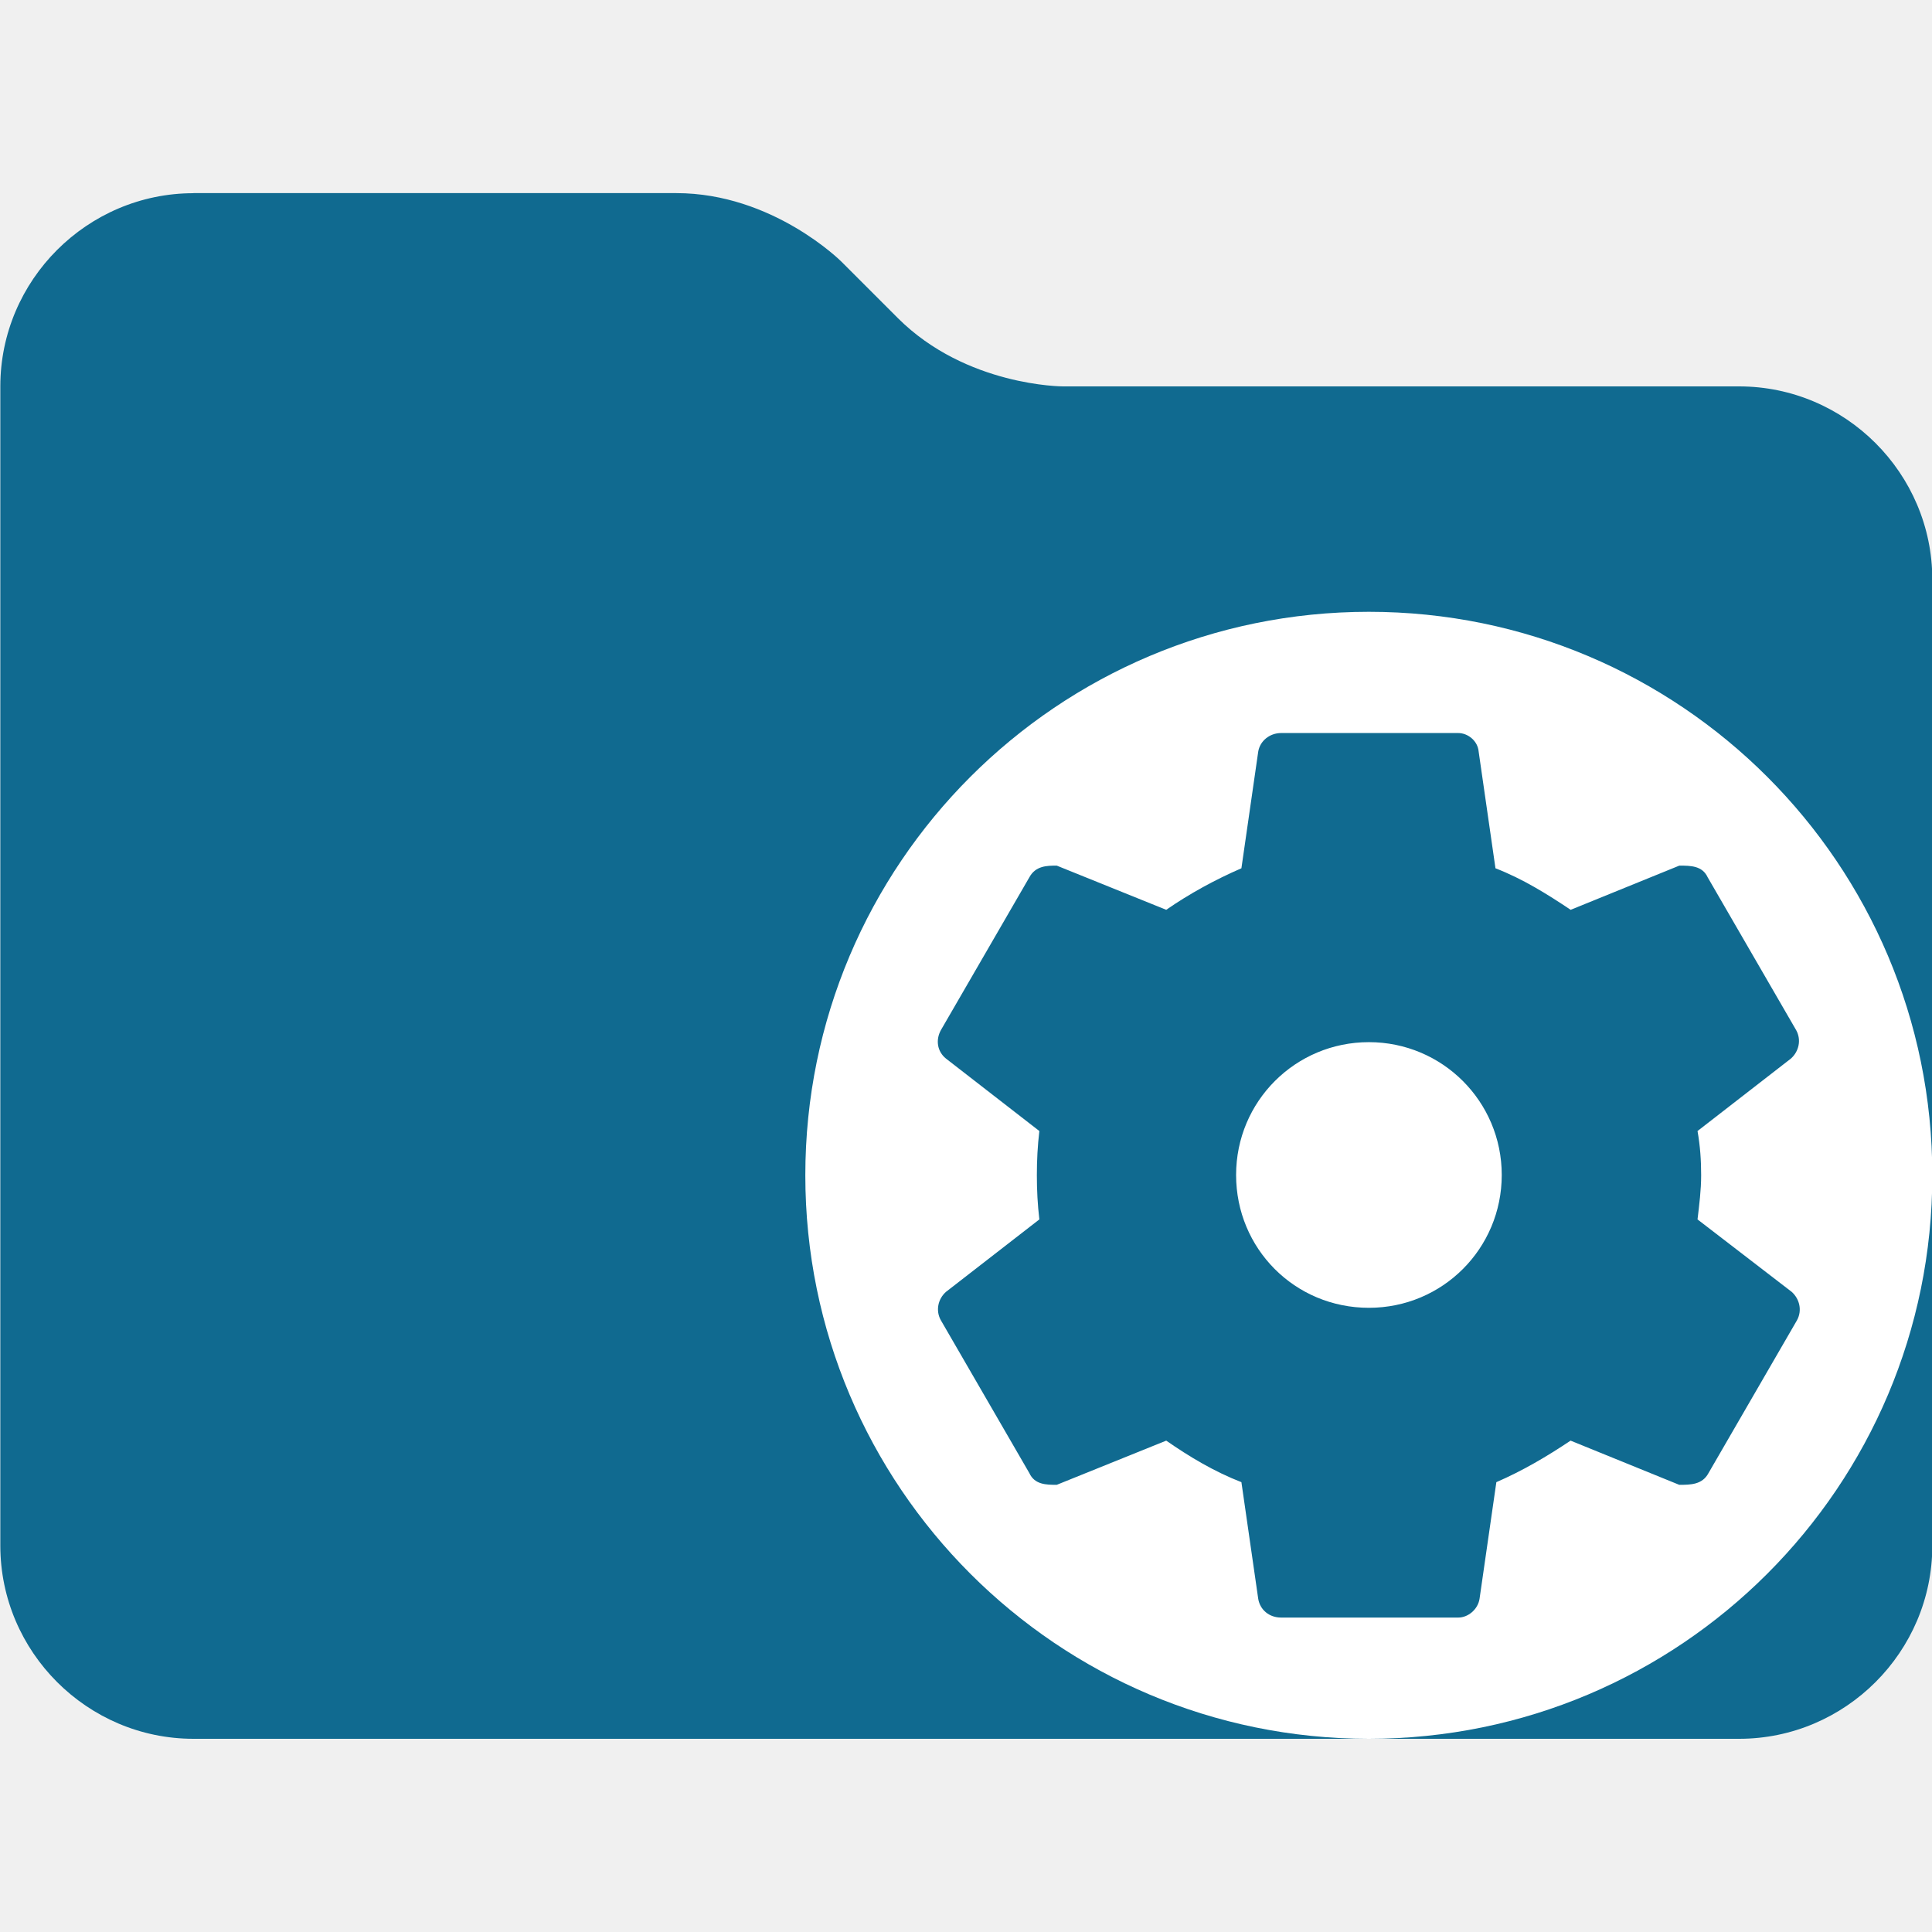
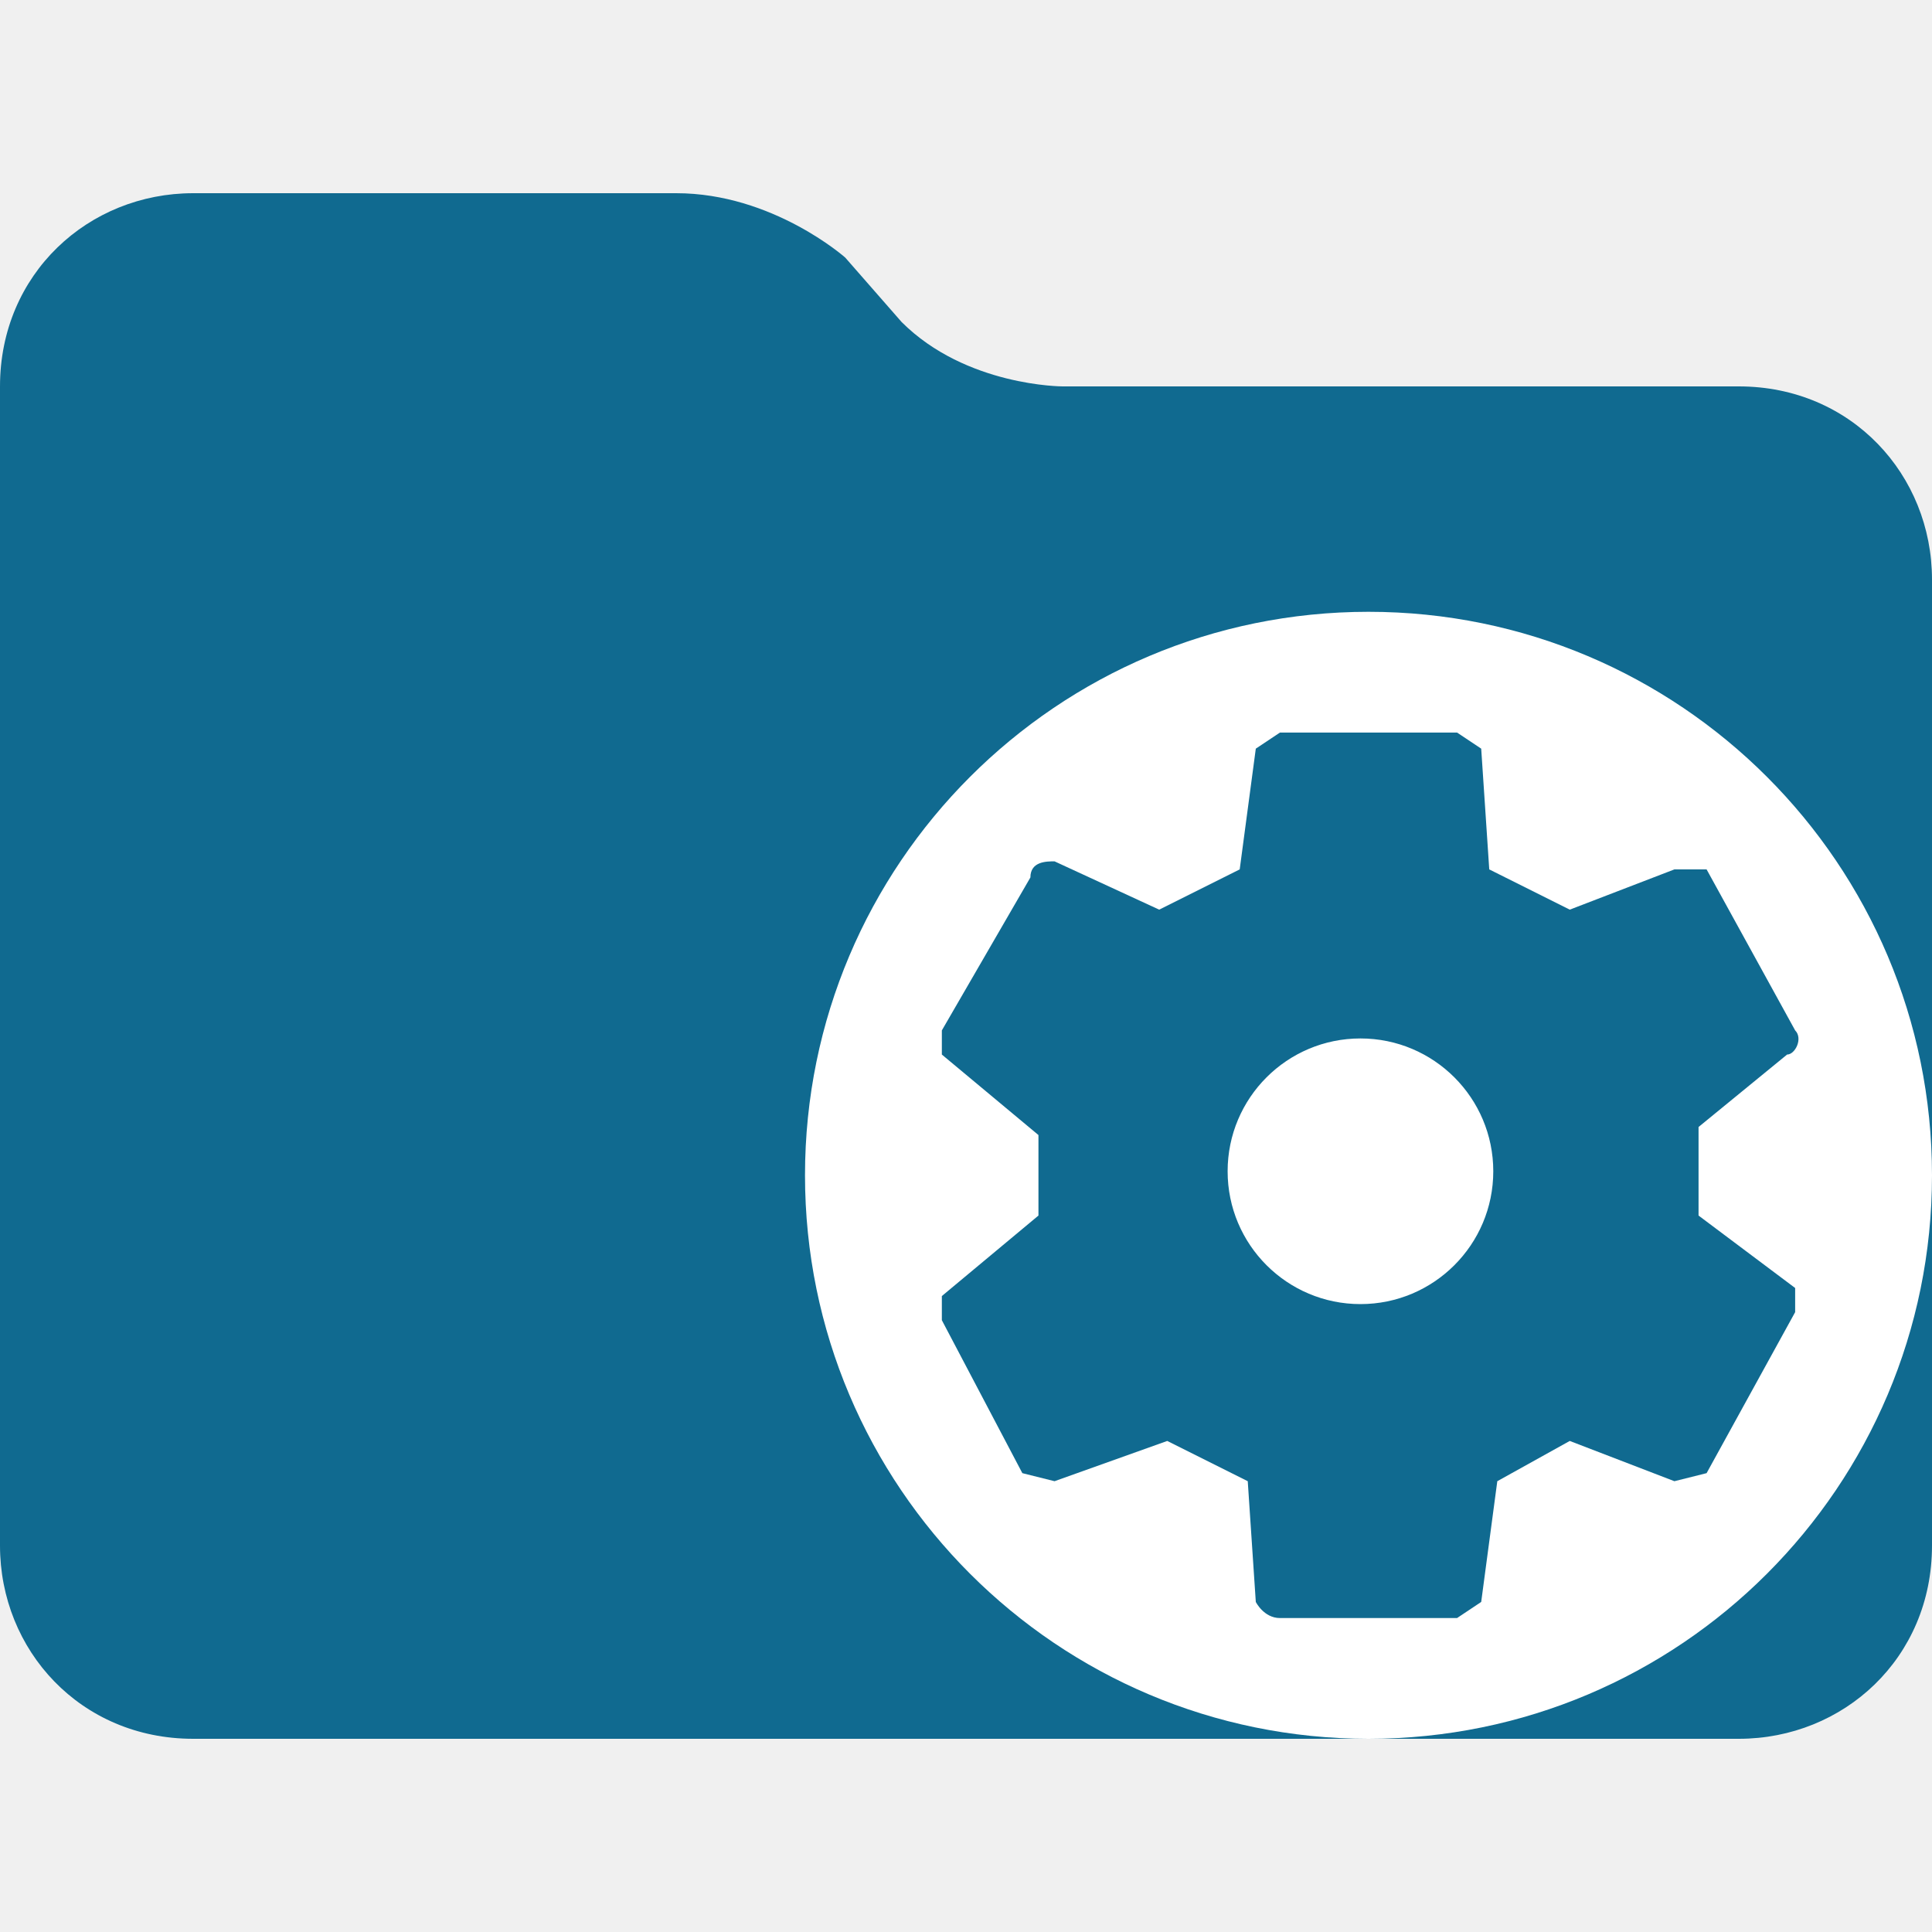
- <svg xmlns="http://www.w3.org/2000/svg" version="1.1" viewBox="0 0 24 24">
-   <path d="m2.404 2.4c-1.32 0-2.4 1.08-2.4 2.4v14.4c0 1.32 1.08 2.4 2.4 2.4h19.2c1.32 0 2.4-1.08 2.4-2.4v-12c0-1.32-1.08-2.4-2.4-2.4h-8.4s-1.2 9.1e-5 -2.05-0.848l-0.703-0.703s-0.85-0.85-2.05-0.85h-6z" fill="#106a90" />
-   <path d="m24.004 14.6a7 7 0 0 1-7 7 7 7 0 0 1-7-7 7 7 0 0 1 7-7 7 7 0 0 1 7 7z" fill="#fff" fill-rule="evenodd" stroke-width="4.783" />
-   <g transform="translate(.21525 -3.394)" fill="#106a90">
-     <path d="m15.7 12.5c-0.143 0-0.263 0.098-0.285 0.23l-0.209 1.45c-0.329 0.143-0.649 0.318-0.934 0.516l-1.36-0.549c-0.121 0-0.263 0.002-0.34 0.145l-1.1 1.9c-0.066 0.121-0.045 0.264 0.064 0.352l1.16 0.9c-0.022 0.187-0.031 0.362-0.031 0.549s0.009 0.362 0.031 0.549l-1.16 0.9c-0.099 0.088-0.131 0.232-0.064 0.352l1.1 1.9c0.066 0.143 0.209 0.145 0.34 0.145l1.36-0.549c0.285 0.198 0.594 0.384 0.934 0.516l0.209 1.45c0.022 0.132 0.132 0.232 0.285 0.232h2.2c0.121 0 0.243-0.1 0.264-0.232l0.209-1.45c0.329-0.143 0.626-0.318 0.922-0.516l1.35 0.549c0.143 0 0.286-0.002 0.363-0.145l1.1-1.9c0.066-0.121 0.032-0.264-0.066-0.352l-1.17-0.9c0.022-0.187 0.045-0.362 0.045-0.549s-0.012-0.362-0.045-0.549l1.16-0.9c0.099-0.088 0.132-0.232 0.066-0.352l-1.1-1.9c-0.066-0.143-0.21-0.145-0.352-0.145l-1.35 0.549c-0.296-0.198-0.594-0.384-0.934-0.516l-0.209-1.45c-0.011-0.132-0.133-0.23-0.254-0.23zm1.09 3.84c0.911 0 1.65 0.736 1.65 1.65s-0.736 1.65-1.65 1.65c-0.922 0-1.65-0.736-1.65-1.65s0.736-1.65 1.65-1.65z" color="#000000" fill="#106a90" stroke-linecap="square" style="-inkscape-stroke:none;paint-order:fill markers stroke" />
-   </g>
+ <svg xmlns="http://www.w3.org/2000/svg" viewBox="0 0 24 24">
+   <path fill="#106a90" d="M2.4 2.4C1.1 2.4 0 3.4 0 4.8v14.4c0 1.3 1 2.4 2.4 2.4h19.2c1.3 0 2.4-1 2.4-2.4v-12c0-1.3-1-2.4-2.4-2.4h-8.4s-1.2 0-2-.8l-.7-.8s-.9-.8-2.1-.8h-6z" />
+   <path fill="#fff" fill-rule="evenodd" d="M24 14.6a7 7 0 0 1-7 7 7 7 0 0 1-7-7 7 7 0 0 1 7-7 7 7 0 0 1 7 7z" />
+   <path fill="#106a90" d="m15.7 12.5-.3.2-.2 1.5-1 .5-1.3-.6c-.1 0-.3 0-.3.2l-1.1 1.9v.3l1.2 1v1l-1.2 1v.3l1 1.9.4.1 1.4-.5 1 .5.1 1.5s.1.2.3.2h2.2l.3-.2.2-1.5.9-.5 1.3.5.4-.1 1.1-2v-.3l-1.2-.9v-1.1l1.1-.9c.1 0 .2-.2.1-.3l-1.1-2h-.4l-1.3.5-1-.5-.1-1.5-.3-.2zm1 3.8a1.6 1.6 0 1 1 0 3.3 1.6 1.6 0 0 1 0-3.3z" color="#000" style="-inkscape-stroke:none;paint-order:fill markers stroke" transform="translate(.2 -3.4)" />
</svg>
